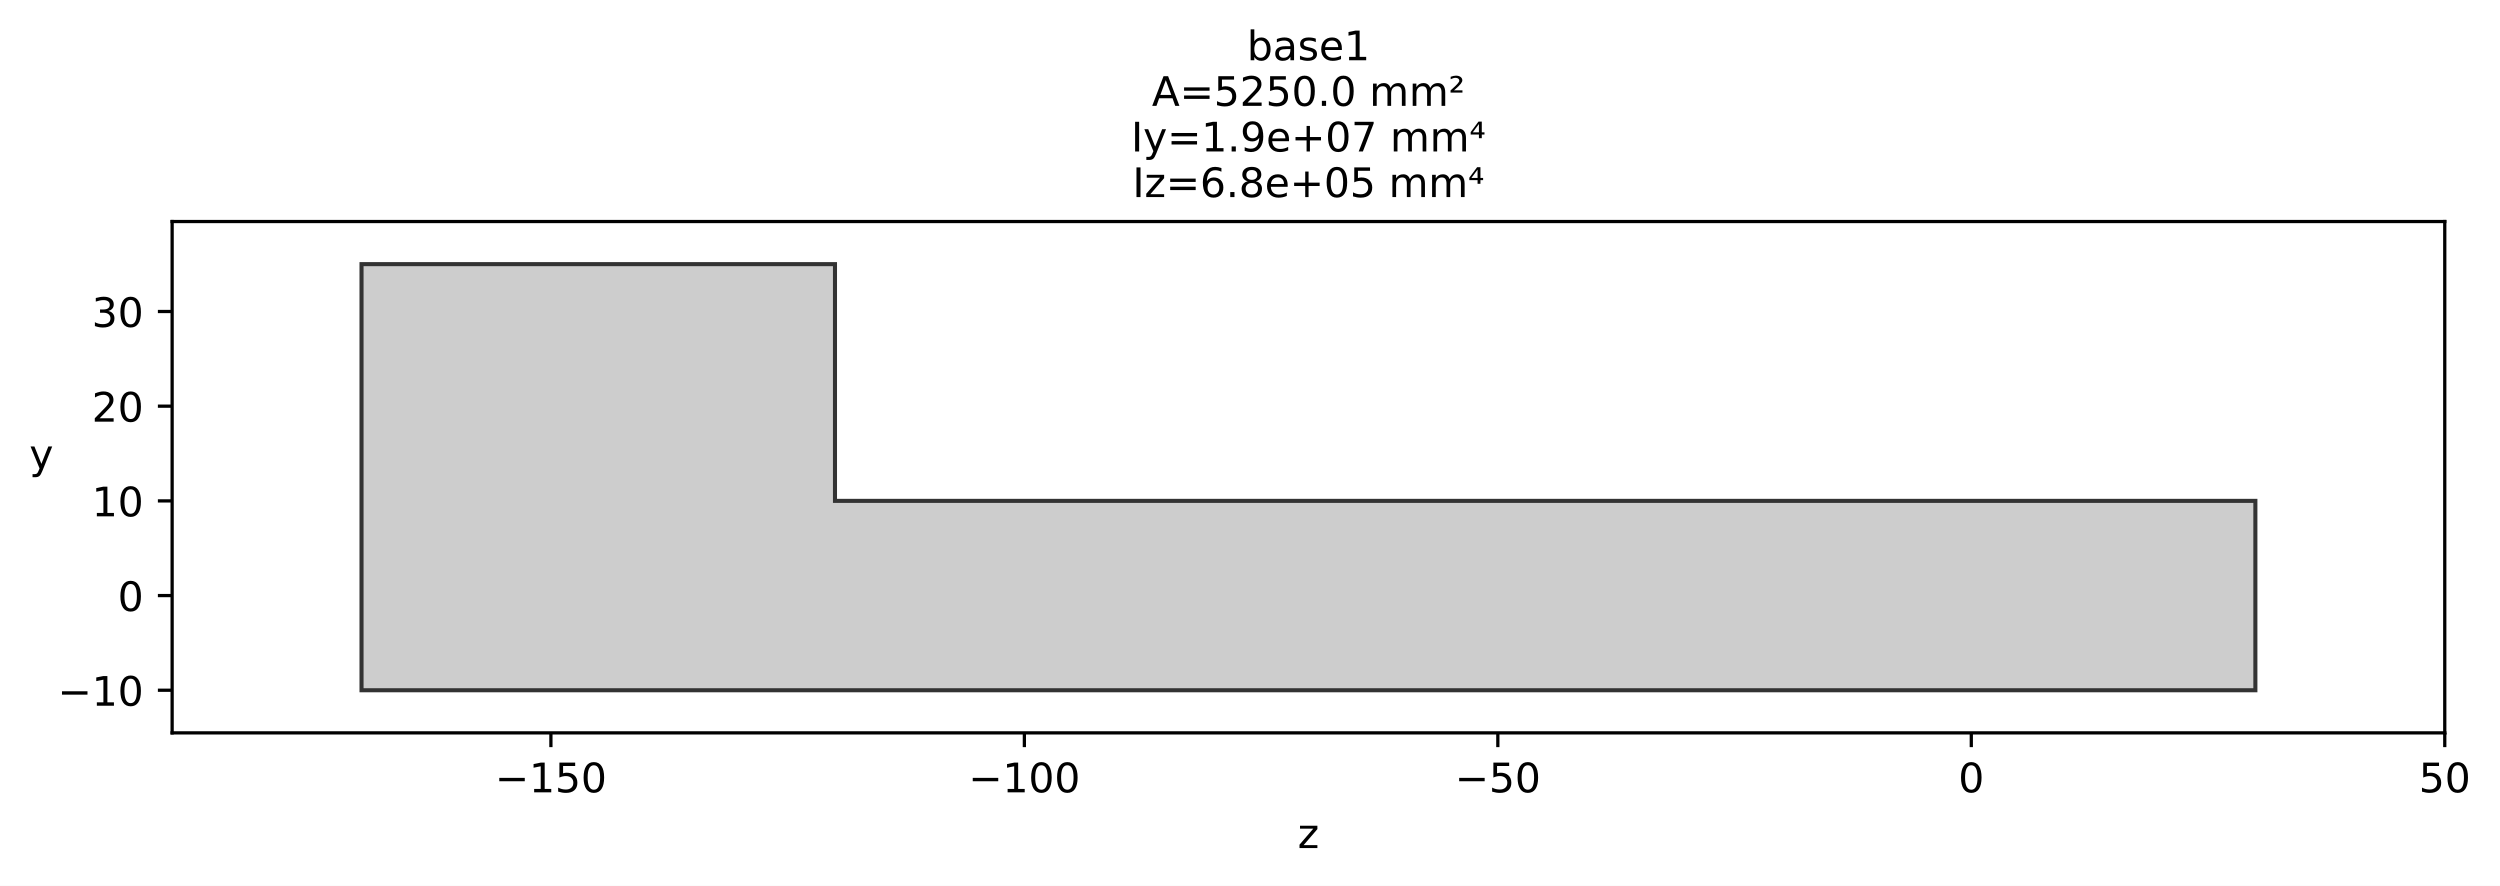
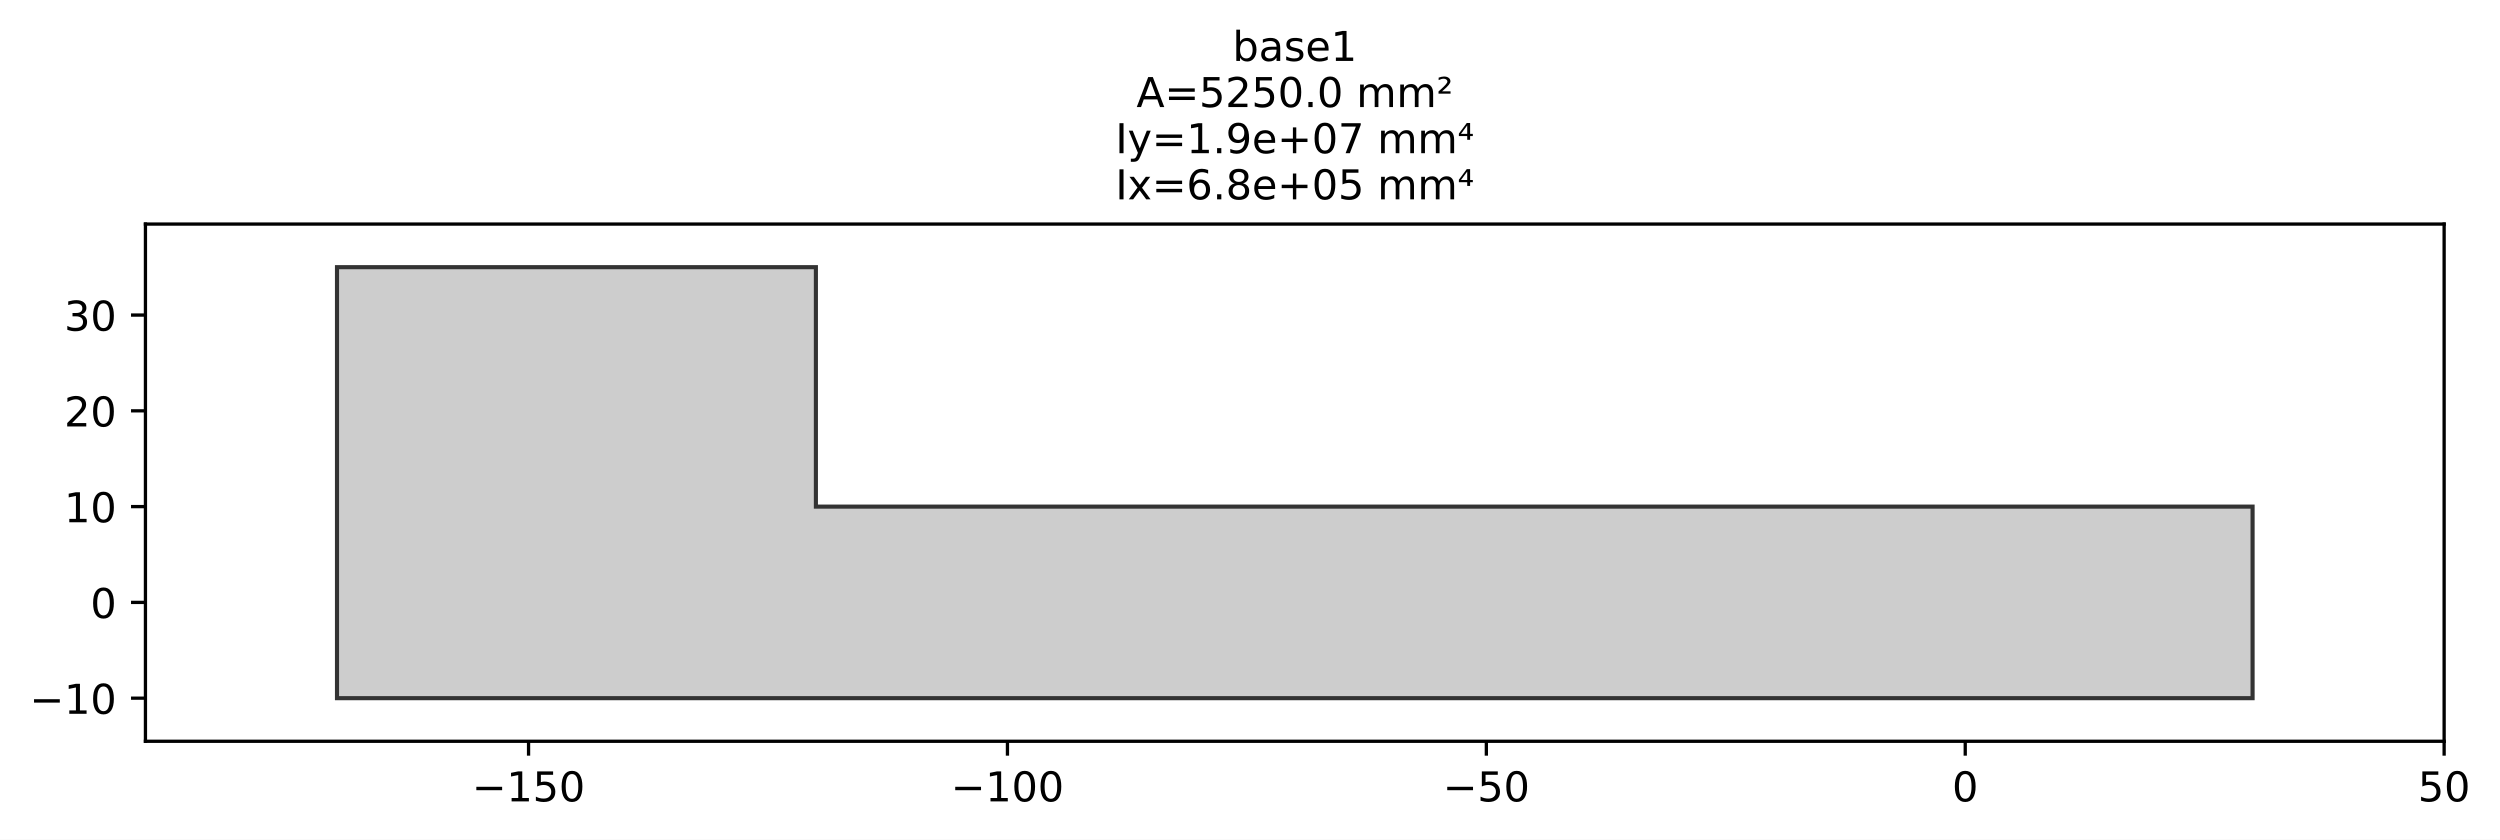
- <svg xmlns="http://www.w3.org/2000/svg" xmlns:xlink="http://www.w3.org/1999/xlink" width="613.827pt" height="217.498pt" viewBox="0 0 613.827 217.498" version="1.1">
+ <svg xmlns="http://www.w3.org/2000/svg" xmlns:xlink="http://www.w3.org/1999/xlink" width="606.867pt" height="203.82pt" viewBox="0 0 606.867 203.82" version="1.1">
  <defs>
    <style type="text/css">*{stroke-linejoin: round; stroke-linecap: butt}</style>
  </defs>
  <g id="figure_1">
    <g id="patch_1">
-       <path d="M 0 217.498  L 613.827 217.498  L 613.827 0  L 0 0  z " style="fill: #ffffff" />
+       <path d="M 0 203.82  L 606.867 203.82  L 606.867 0  L 0 0  z " style="fill: #ffffff" />
    </g>
    <g id="axes_1">
      <g id="patch_2">
-         <path d="M 42.264 179.942  L 600.264 179.942  L 600.264 54.392  L 42.264 54.392  z " style="fill: #ffffff" />
+         <path d="M 35.305 179.942  L 593.305 179.942  L 593.305 54.392  L 35.305 54.392  z " style="fill: #ffffff" />
      </g>
      <g id="patch_3">
-         <path d="M 205.014 64.854  L 205.014 122.979  L 553.764 122.979  L 553.764 169.479  L 88.764 169.479  L 88.764 64.854  L 205.014 64.854  z " clip-path="url(#p2f5d47b877)" style="fill: #c0c0c0; opacity: 0.8; stroke: #000000; stroke-linejoin: miter" />
+         <path d="M 198.055 64.854  L 198.055 122.979  L 546.805 122.979  L 546.805 169.479  L 81.805 169.479  L 81.805 64.854  L 198.055 64.854  z " clip-path="url(#p030ed24ad1)" style="fill: #c0c0c0; opacity: 0.8; stroke: #000000; stroke-linejoin: miter" />
      </g>
      <g id="matplotlib.axis_1">
        <g id="xtick_1">
          <g id="line2d_1">
            <defs>
-               <path id="mb688679df9" d="M 0 0  L 0 3.5  " style="stroke: #000000; stroke-width: 0.8" />
+               <path id="me1cb626aa9" d="M 0 0  L 0 3.5  " style="stroke: #000000; stroke-width: 0.8" />
            </defs>
            <g>
-               <use xlink:href="#mb688679df9" x="135.264" y="179.942" style="stroke: #000000; stroke-width: 0.8" />
+               <use xlink:href="#me1cb626aa9" x="128.305" y="179.942" style="stroke: #000000; stroke-width: 0.8" />
            </g>
          </g>
          <g id="text_1">
-             <g transform="translate(121.5305 194.5403) scale(0.1 -0.1)">
+             <g transform="translate(114.5711 194.5403) scale(0.1 -0.1)">
              <defs>
                <path id="DejaVuSans-2212" d="M 678 2272  L 4684 2272  L 4684 1741  L 678 1741  L 678 2272  z " transform="scale(0.015625)" />
                <path id="DejaVuSans-31" d="M 794 531  L 1825 531  L 1825 4091  L 703 3866  L 703 4441  L 1819 4666  L 2450 4666  L 2450 531  L 3481 531  L 3481 0  L 794 0  L 794 531  z " transform="scale(0.015625)" />
                <path id="DejaVuSans-35" d="M 691 4666  L 3169 4666  L 3169 4134  L 1269 4134  L 1269 2991  Q 1406 3038 1543 3061  Q 1681 3084 1819 3084  Q 2600 3084 3056 2656  Q 3513 2228 3513 1497  Q 3513 744 3044 326  Q 2575 -91 1722 -91  Q 1428 -91 1123 -41  Q 819 9 494 109  L 494 744  Q 775 591 1075 516  Q 1375 441 1709 441  Q 2250 441 2565 725  Q 2881 1009 2881 1497  Q 2881 1984 2565 2268  Q 2250 2553 1709 2553  Q 1456 2553 1204 2497  Q 953 2441 691 2322  L 691 4666  z " transform="scale(0.015625)" />
                <path id="DejaVuSans-30" d="M 2034 4250  Q 1547 4250 1301 3770  Q 1056 3291 1056 2328  Q 1056 1369 1301 889  Q 1547 409 2034 409  Q 2525 409 2770 889  Q 3016 1369 3016 2328  Q 3016 3291 2770 3770  Q 2525 4250 2034 4250  z M 2034 4750  Q 2819 4750 3233 4129  Q 3647 3509 3647 2328  Q 3647 1150 3233 529  Q 2819 -91 2034 -91  Q 1250 -91 836 529  Q 422 1150 422 2328  Q 422 3509 836 4129  Q 1250 4750 2034 4750  z " transform="scale(0.015625)" />
              </defs>
              <use xlink:href="#DejaVuSans-2212" />
              <use xlink:href="#DejaVuSans-31" transform="translate(83.78906 0)" />
              <use xlink:href="#DejaVuSans-35" transform="translate(147.4121 0)" />
              <use xlink:href="#DejaVuSans-30" transform="translate(211.0352 0)" />
            </g>
          </g>
        </g>
        <g id="xtick_2">
          <g id="line2d_2">
            <g>
-               <use xlink:href="#mb688679df9" x="251.514" y="179.942" style="stroke: #000000; stroke-width: 0.8" />
+               <use xlink:href="#me1cb626aa9" x="244.555" y="179.942" style="stroke: #000000; stroke-width: 0.8" />
            </g>
          </g>
          <g id="text_2">
-             <g transform="translate(237.7805 194.5403) scale(0.1 -0.1)">
+             <g transform="translate(230.8211 194.5403) scale(0.1 -0.1)">
              <use xlink:href="#DejaVuSans-2212" />
              <use xlink:href="#DejaVuSans-31" transform="translate(83.78906 0)" />
              <use xlink:href="#DejaVuSans-30" transform="translate(147.4121 0)" />
              <use xlink:href="#DejaVuSans-30" transform="translate(211.0352 0)" />
            </g>
          </g>
        </g>
        <g id="xtick_3">
          <g id="line2d_3">
            <g>
-               <use xlink:href="#mb688679df9" x="367.764" y="179.942" style="stroke: #000000; stroke-width: 0.8" />
+               <use xlink:href="#me1cb626aa9" x="360.805" y="179.942" style="stroke: #000000; stroke-width: 0.8" />
            </g>
          </g>
          <g id="text_3">
-             <g transform="translate(357.2117 194.5403) scale(0.1 -0.1)">
+             <g transform="translate(350.2523 194.5403) scale(0.1 -0.1)">
              <use xlink:href="#DejaVuSans-2212" />
              <use xlink:href="#DejaVuSans-35" transform="translate(83.78906 0)" />
              <use xlink:href="#DejaVuSans-30" transform="translate(147.4121 0)" />
            </g>
          </g>
        </g>
        <g id="xtick_4">
          <g id="line2d_4">
            <g>
-               <use xlink:href="#mb688679df9" x="484.014" y="179.942" style="stroke: #000000; stroke-width: 0.8" />
+               <use xlink:href="#me1cb626aa9" x="477.055" y="179.942" style="stroke: #000000; stroke-width: 0.8" />
            </g>
          </g>
          <g id="text_4">
-             <g transform="translate(480.8328 194.5403) scale(0.1 -0.1)">
+             <g transform="translate(473.8734 194.5403) scale(0.1 -0.1)">
              <use xlink:href="#DejaVuSans-30" />
            </g>
          </g>
        </g>
        <g id="xtick_5">
          <g id="line2d_5">
            <g>
-               <use xlink:href="#mb688679df9" x="600.264" y="179.942" style="stroke: #000000; stroke-width: 0.8" />
+               <use xlink:href="#me1cb626aa9" x="593.305" y="179.942" style="stroke: #000000; stroke-width: 0.8" />
            </g>
          </g>
          <g id="text_5">
-             <g transform="translate(593.9016 194.5403) scale(0.1 -0.1)">
+             <g transform="translate(586.9422 194.5403) scale(0.1 -0.1)">
              <use xlink:href="#DejaVuSans-35" />
              <use xlink:href="#DejaVuSans-30" transform="translate(63.62305 0)" />
            </g>
-           </g>
-         </g>
-         <g id="text_6">
-           <g transform="translate(318.6398 208.2184) scale(0.1 -0.1)">
-             <defs>
-               <path id="DejaVuSans-7a" d="M 353 3500  L 3084 3500  L 3084 2975  L 922 459  L 3084 459  L 3084 0  L 275 0  L 275 525  L 2438 3041  L 353 3041  L 353 3500  z " transform="scale(0.015625)" />
-             </defs>
-             <use xlink:href="#DejaVuSans-7a" />
          </g>
        </g>
      </g>
      <g id="matplotlib.axis_2">
        <g id="ytick_1">
          <g id="line2d_6">
            <defs>
-               <path id="m405e5926da" d="M 0 0  L -3.5 0  " style="stroke: #000000; stroke-width: 0.8" />
+               <path id="maae6c061a3" d="M 0 0  L -3.5 0  " style="stroke: #000000; stroke-width: 0.8" />
            </defs>
            <g>
-               <use xlink:href="#m405e5926da" x="42.264" y="169.479" style="stroke: #000000; stroke-width: 0.8" />
-             </g>
-           </g>
-           <g id="text_7">
-             <g transform="translate(14.15938 173.2786) scale(0.1 -0.1)">
+               <use xlink:href="#maae6c061a3" x="35.305" y="169.479" style="stroke: #000000; stroke-width: 0.8" />
+             </g>
+           </g>
+           <g id="text_6">
+             <g transform="translate(7.2 173.2786) scale(0.1 -0.1)">
              <use xlink:href="#DejaVuSans-2212" />
              <use xlink:href="#DejaVuSans-31" transform="translate(83.78906 0)" />
              <use xlink:href="#DejaVuSans-30" transform="translate(147.4121 0)" />
            </g>
          </g>
        </g>
        <g id="ytick_2">
          <g id="line2d_7">
            <g>
-               <use xlink:href="#m405e5926da" x="42.264" y="146.229" style="stroke: #000000; stroke-width: 0.8" />
-             </g>
-           </g>
-           <g id="text_8">
-             <g transform="translate(28.90156 150.0286) scale(0.1 -0.1)">
+               <use xlink:href="#maae6c061a3" x="35.305" y="146.229" style="stroke: #000000; stroke-width: 0.8" />
+             </g>
+           </g>
+           <g id="text_7">
+             <g transform="translate(21.94219 150.0286) scale(0.1 -0.1)">
              <use xlink:href="#DejaVuSans-30" />
            </g>
          </g>
        </g>
        <g id="ytick_3">
          <g id="line2d_8">
            <g>
-               <use xlink:href="#m405e5926da" x="42.264" y="122.979" style="stroke: #000000; stroke-width: 0.8" />
-             </g>
-           </g>
-           <g id="text_9">
-             <g transform="translate(22.53906 126.7786) scale(0.1 -0.1)">
+               <use xlink:href="#maae6c061a3" x="35.305" y="122.979" style="stroke: #000000; stroke-width: 0.8" />
+             </g>
+           </g>
+           <g id="text_8">
+             <g transform="translate(15.57969 126.7786) scale(0.1 -0.1)">
              <use xlink:href="#DejaVuSans-31" />
              <use xlink:href="#DejaVuSans-30" transform="translate(63.62305 0)" />
            </g>
          </g>
        </g>
        <g id="ytick_4">
          <g id="line2d_9">
            <g>
-               <use xlink:href="#m405e5926da" x="42.264" y="99.729" style="stroke: #000000; stroke-width: 0.8" />
-             </g>
-           </g>
-           <g id="text_10">
-             <g transform="translate(22.53906 103.5286) scale(0.1 -0.1)">
+               <use xlink:href="#maae6c061a3" x="35.305" y="99.729" style="stroke: #000000; stroke-width: 0.8" />
+             </g>
+           </g>
+           <g id="text_9">
+             <g transform="translate(15.57969 103.5286) scale(0.1 -0.1)">
              <defs>
                <path id="DejaVuSans-32" d="M 1228 531  L 3431 531  L 3431 0  L 469 0  L 469 531  Q 828 903 1448 1529  Q 2069 2156 2228 2338  Q 2531 2678 2651 2914  Q 2772 3150 2772 3378  Q 2772 3750 2511 3984  Q 2250 4219 1831 4219  Q 1534 4219 1204 4116  Q 875 4013 500 3803  L 500 4441  Q 881 4594 1212 4672  Q 1544 4750 1819 4750  Q 2544 4750 2975 4387  Q 3406 4025 3406 3419  Q 3406 3131 3298 2873  Q 3191 2616 2906 2266  Q 2828 2175 2409 1742  Q 1991 1309 1228 531  z " transform="scale(0.015625)" />
              </defs>
              <use xlink:href="#DejaVuSans-32" />
              <use xlink:href="#DejaVuSans-30" transform="translate(63.62305 0)" />
            </g>
          </g>
        </g>
        <g id="ytick_5">
          <g id="line2d_10">
            <g>
-               <use xlink:href="#m405e5926da" x="42.264" y="76.479" style="stroke: #000000; stroke-width: 0.8" />
-             </g>
-           </g>
-           <g id="text_11">
-             <g transform="translate(22.53906 80.27859) scale(0.1 -0.1)">
+               <use xlink:href="#maae6c061a3" x="35.305" y="76.479" style="stroke: #000000; stroke-width: 0.8" />
+             </g>
+           </g>
+           <g id="text_10">
+             <g transform="translate(15.57969 80.27859) scale(0.1 -0.1)">
              <defs>
                <path id="DejaVuSans-33" d="M 2597 2516  Q 3050 2419 3304 2112  Q 3559 1806 3559 1356  Q 3559 666 3084 287  Q 2609 -91 1734 -91  Q 1441 -91 1130 -33  Q 819 25 488 141  L 488 750  Q 750 597 1062 519  Q 1375 441 1716 441  Q 2309 441 2620 675  Q 2931 909 2931 1356  Q 2931 1769 2642 2001  Q 2353 2234 1838 2234  L 1294 2234  L 1294 2753  L 1863 2753  Q 2328 2753 2575 2939  Q 2822 3125 2822 3475  Q 2822 3834 2567 4026  Q 2313 4219 1838 4219  Q 1578 4219 1281 4162  Q 984 4106 628 3988  L 628 4550  Q 988 4650 1302 4700  Q 1616 4750 1894 4750  Q 2613 4750 3031 4423  Q 3450 4097 3450 3541  Q 3450 3153 3228 2886  Q 3006 2619 2597 2516  z " transform="scale(0.015625)" />
              </defs>
              <use xlink:href="#DejaVuSans-33" />
              <use xlink:href="#DejaVuSans-30" transform="translate(63.62305 0)" />
            </g>
          </g>
        </g>
-         <g id="text_12">
-           <g transform="translate(7.2 115.0872) scale(0.1 -0.1)">
-             <defs>
-               <path id="DejaVuSans-79" d="M 2059 -325  Q 1816 -950 1584 -1140  Q 1353 -1331 966 -1331  L 506 -1331  L 506 -850  L 844 -850  Q 1081 -850 1212 -737  Q 1344 -625 1503 -206  L 1606 56  L 191 3500  L 800 3500  L 1894 763  L 2988 3500  L 3597 3500  L 2059 -325  z " transform="scale(0.015625)" />
-             </defs>
-             <use xlink:href="#DejaVuSans-79" />
-           </g>
-         </g>
      </g>
      <g id="patch_4">
-         <path d="M 42.264 179.942  L 42.264 54.392  " style="fill: none; stroke: #000000; stroke-width: 0.8; stroke-linejoin: miter; stroke-linecap: square" />
+         <path d="M 35.305 179.942  L 35.305 54.392  " style="fill: none; stroke: #000000; stroke-width: 0.8; stroke-linejoin: miter; stroke-linecap: square" />
      </g>
      <g id="patch_5">
-         <path d="M 600.264 179.942  L 600.264 54.392  " style="fill: none; stroke: #000000; stroke-width: 0.8; stroke-linejoin: miter; stroke-linecap: square" />
+         <path d="M 593.305 179.942  L 593.305 54.392  " style="fill: none; stroke: #000000; stroke-width: 0.8; stroke-linejoin: miter; stroke-linecap: square" />
      </g>
      <g id="patch_6">
-         <path d="M 42.264 179.942  L 600.264 179.942  " style="fill: none; stroke: #000000; stroke-width: 0.8; stroke-linejoin: miter; stroke-linecap: square" />
+         <path d="M 35.305 179.942  L 593.305 179.942  " style="fill: none; stroke: #000000; stroke-width: 0.8; stroke-linejoin: miter; stroke-linecap: square" />
      </g>
      <g id="patch_7">
-         <path d="M 42.264 54.392  L 600.264 54.392  " style="fill: none; stroke: #000000; stroke-width: 0.8; stroke-linejoin: miter; stroke-linecap: square" />
-       </g>
-       <g id="text_13">
-         <g transform="translate(306.1633 14.79844) scale(0.1 -0.1)">
+         <path d="M 35.305 54.392  L 593.305 54.392  " style="fill: none; stroke: #000000; stroke-width: 0.8; stroke-linejoin: miter; stroke-linecap: square" />
+       </g>
+       <g id="text_11">
+         <g transform="translate(299.2039 14.79844) scale(0.1 -0.1)">
          <defs>
            <path id="DejaVuSans-62" d="M 3116 1747  Q 3116 2381 2855 2742  Q 2594 3103 2138 3103  Q 1681 3103 1420 2742  Q 1159 2381 1159 1747  Q 1159 1113 1420 752  Q 1681 391 2138 391  Q 2594 391 2855 752  Q 3116 1113 3116 1747  z M 1159 2969  Q 1341 3281 1617 3432  Q 1894 3584 2278 3584  Q 2916 3584 3314 3078  Q 3713 2572 3713 1747  Q 3713 922 3314 415  Q 2916 -91 2278 -91  Q 1894 -91 1617 61  Q 1341 213 1159 525  L 1159 0  L 581 0  L 581 4863  L 1159 4863  L 1159 2969  z " transform="scale(0.015625)" />
            <path id="DejaVuSans-61" d="M 2194 1759  Q 1497 1759 1228 1600  Q 959 1441 959 1056  Q 959 750 1161 570  Q 1363 391 1709 391  Q 2188 391 2477 730  Q 2766 1069 2766 1631  L 2766 1759  L 2194 1759  z M 3341 1997  L 3341 0  L 2766 0  L 2766 531  Q 2569 213 2275 61  Q 1981 -91 1556 -91  Q 1019 -91 701 211  Q 384 513 384 1019  Q 384 1609 779 1909  Q 1175 2209 1959 2209  L 2766 2209  L 2766 2266  Q 2766 2663 2505 2880  Q 2244 3097 1772 3097  Q 1472 3097 1187 3025  Q 903 2953 641 2809  L 641 3341  Q 956 3463 1253 3523  Q 1550 3584 1831 3584  Q 2591 3584 2966 3190  Q 3341 2797 3341 1997  z " transform="scale(0.015625)" />
            <path id="DejaVuSans-73" d="M 2834 3397  L 2834 2853  Q 2591 2978 2328 3040  Q 2066 3103 1784 3103  Q 1356 3103 1142 2972  Q 928 2841 928 2578  Q 928 2378 1081 2264  Q 1234 2150 1697 2047  L 1894 2003  Q 2506 1872 2764 1633  Q 3022 1394 3022 966  Q 3022 478 2636 193  Q 2250 -91 1575 -91  Q 1294 -91 989 -36  Q 684 19 347 128  L 347 722  Q 666 556 975 473  Q 1284 391 1588 391  Q 1994 391 2212 530  Q 2431 669 2431 922  Q 2431 1156 2273 1281  Q 2116 1406 1581 1522  L 1381 1569  Q 847 1681 609 1914  Q 372 2147 372 2553  Q 372 3047 722 3315  Q 1072 3584 1716 3584  Q 2034 3584 2315 3537  Q 2597 3491 2834 3397  z " transform="scale(0.015625)" />
            <path id="DejaVuSans-65" d="M 3597 1894  L 3597 1613  L 953 1613  Q 991 1019 1311 708  Q 1631 397 2203 397  Q 2534 397 2845 478  Q 3156 559 3463 722  L 3463 178  Q 3153 47 2828 -22  Q 2503 -91 2169 -91  Q 1331 -91 842 396  Q 353 884 353 1716  Q 353 2575 817 3079  Q 1281 3584 2069 3584  Q 2775 3584 3186 3129  Q 3597 2675 3597 1894  z M 3022 2063  Q 3016 2534 2758 2815  Q 2500 3097 2075 3097  Q 1594 3097 1305 2825  Q 1016 2553 972 2059  L 3022 2063  z " transform="scale(0.015625)" />
          </defs>
          <use xlink:href="#DejaVuSans-62" />
          <use xlink:href="#DejaVuSans-61" transform="translate(63.47656 0)" />
          <use xlink:href="#DejaVuSans-73" transform="translate(124.7559 0)" />
          <use xlink:href="#DejaVuSans-65" transform="translate(176.8555 0)" />
          <use xlink:href="#DejaVuSans-31" transform="translate(238.3789 0)" />
        </g>
-         <g transform="translate(282.8242 25.99625) scale(0.1 -0.1)">
+         <g transform="translate(275.8648 25.99625) scale(0.1 -0.1)">
          <defs>
            <path id="DejaVuSans-41" d="M 2188 4044  L 1331 1722  L 3047 1722  L 2188 4044  z M 1831 4666  L 2547 4666  L 4325 0  L 3669 0  L 3244 1197  L 1141 1197  L 716 0  L 50 0  L 1831 4666  z " transform="scale(0.015625)" />
            <path id="DejaVuSans-3d" d="M 678 2906  L 4684 2906  L 4684 2381  L 678 2381  L 678 2906  z M 678 1631  L 4684 1631  L 4684 1100  L 678 1100  L 678 1631  z " transform="scale(0.015625)" />
            <path id="DejaVuSans-2e" d="M 684 794  L 1344 794  L 1344 0  L 684 0  L 684 794  z " transform="scale(0.015625)" />
            <path id="DejaVuSans-20" transform="scale(0.015625)" />
            <path id="DejaVuSans-6d" d="M 3328 2828  Q 3544 3216 3844 3400  Q 4144 3584 4550 3584  Q 5097 3584 5394 3201  Q 5691 2819 5691 2113  L 5691 0  L 5113 0  L 5113 2094  Q 5113 2597 4934 2840  Q 4756 3084 4391 3084  Q 3944 3084 3684 2787  Q 3425 2491 3425 1978  L 3425 0  L 2847 0  L 2847 2094  Q 2847 2600 2669 2842  Q 2491 3084 2119 3084  Q 1678 3084 1418 2786  Q 1159 2488 1159 1978  L 1159 0  L 581 0  L 581 3500  L 1159 3500  L 1159 2956  Q 1356 3278 1631 3431  Q 1906 3584 2284 3584  Q 2666 3584 2933 3390  Q 3200 3197 3328 2828  z " transform="scale(0.015625)" />
            <path id="DejaVuSans-b2" d="M 838 2444  L 2163 2444  L 2163 2088  L 294 2088  L 294 2431  Q 400 2528 597 2703  Q 1672 3656 1672 3950  Q 1672 4156 1509 4282  Q 1347 4409 1081 4409  Q 919 4409 728 4354  Q 538 4300 313 4191  L 313 4575  Q 553 4663 761 4706  Q 969 4750 1147 4750  Q 1600 4750 1872 4544  Q 2144 4338 2144 4000  Q 2144 3566 1109 2678  Q 934 2528 838 2444  z " transform="scale(0.015625)" />
          </defs>
          <use xlink:href="#DejaVuSans-41" />
          <use xlink:href="#DejaVuSans-3d" transform="translate(68.4082 0)" />
          <use xlink:href="#DejaVuSans-35" transform="translate(152.1973 0)" />
          <use xlink:href="#DejaVuSans-32" transform="translate(215.8203 0)" />
          <use xlink:href="#DejaVuSans-35" transform="translate(279.4434 0)" />
          <use xlink:href="#DejaVuSans-30" transform="translate(343.0664 0)" />
          <use xlink:href="#DejaVuSans-2e" transform="translate(406.6895 0)" />
          <use xlink:href="#DejaVuSans-30" transform="translate(438.4766 0)" />
          <use xlink:href="#DejaVuSans-20" transform="translate(502.0996 0)" />
          <use xlink:href="#DejaVuSans-6d" transform="translate(533.8867 0)" />
          <use xlink:href="#DejaVuSans-6d" transform="translate(631.2988 0)" />
          <use xlink:href="#DejaVuSans-b2" transform="translate(728.7109 0)" />
        </g>
-         <g transform="translate(277.725 37.19406) scale(0.1 -0.1)">
+         <g transform="translate(270.7656 37.19406) scale(0.1 -0.1)">
          <defs>
            <path id="DejaVuSans-49" d="M 628 4666  L 1259 4666  L 1259 0  L 628 0  L 628 4666  z " transform="scale(0.015625)" />
+             <path id="DejaVuSans-79" d="M 2059 -325  Q 1816 -950 1584 -1140  Q 1353 -1331 966 -1331  L 506 -1331  L 506 -850  L 844 -850  Q 1081 -850 1212 -737  Q 1344 -625 1503 -206  L 1606 56  L 191 3500  L 800 3500  L 1894 763  L 2988 3500  L 3597 3500  L 2059 -325  z " transform="scale(0.015625)" />
            <path id="DejaVuSans-39" d="M 703 97  L 703 672  Q 941 559 1184 500  Q 1428 441 1663 441  Q 2288 441 2617 861  Q 2947 1281 2994 2138  Q 2813 1869 2534 1725  Q 2256 1581 1919 1581  Q 1219 1581 811 2004  Q 403 2428 403 3163  Q 403 3881 828 4315  Q 1253 4750 1959 4750  Q 2769 4750 3195 4129  Q 3622 3509 3622 2328  Q 3622 1225 3098 567  Q 2575 -91 1691 -91  Q 1453 -91 1209 -44  Q 966 3 703 97  z M 1959 2075  Q 2384 2075 2632 2365  Q 2881 2656 2881 3163  Q 2881 3666 2632 3958  Q 2384 4250 1959 4250  Q 1534 4250 1286 3958  Q 1038 3666 1038 3163  Q 1038 2656 1286 2365  Q 1534 2075 1959 2075  z " transform="scale(0.015625)" />
            <path id="DejaVuSans-2b" d="M 2944 4013  L 2944 2272  L 4684 2272  L 4684 1741  L 2944 1741  L 2944 0  L 2419 0  L 2419 1741  L 678 1741  L 678 2272  L 2419 2272  L 2419 4013  L 2944 4013  z " transform="scale(0.015625)" />
            <path id="DejaVuSans-37" d="M 525 4666  L 3525 4666  L 3525 4397  L 1831 0  L 1172 0  L 2766 4134  L 525 4134  L 525 4666  z " transform="scale(0.015625)" />
            <path id="DejaVuSans-2074" d="M 1491 4319  L 525 3009  L 1491 3009  L 1491 4319  z M 1422 4697  L 1941 4697  L 1941 3009  L 2363 3009  L 2363 2669  L 1941 2669  L 1941 2088  L 1491 2088  L 1491 2669  L 197 2669  L 197 3047  L 1422 4697  z " transform="scale(0.015625)" />
          </defs>
          <use xlink:href="#DejaVuSans-49" />
          <use xlink:href="#DejaVuSans-79" transform="translate(29.49219 0)" />
          <use xlink:href="#DejaVuSans-3d" transform="translate(88.67188 0)" />
          <use xlink:href="#DejaVuSans-31" transform="translate(172.4609 0)" />
          <use xlink:href="#DejaVuSans-2e" transform="translate(236.084 0)" />
          <use xlink:href="#DejaVuSans-39" transform="translate(267.8711 0)" />
          <use xlink:href="#DejaVuSans-65" transform="translate(331.4941 0)" />
          <use xlink:href="#DejaVuSans-2b" transform="translate(393.0176 0)" />
          <use xlink:href="#DejaVuSans-30" transform="translate(476.8066 0)" />
          <use xlink:href="#DejaVuSans-37" transform="translate(540.4297 0)" />
          <use xlink:href="#DejaVuSans-20" transform="translate(604.0527 0)" />
          <use xlink:href="#DejaVuSans-6d" transform="translate(635.8398 0)" />
          <use xlink:href="#DejaVuSans-6d" transform="translate(733.252 0)" />
          <use xlink:href="#DejaVuSans-2074" transform="translate(830.6641 0)" />
        </g>
-         <g transform="translate(278.0602 48.39187) scale(0.1 -0.1)">
-           <defs>
+         <g transform="translate(270.7656 48.39187) scale(0.1 -0.1)">
+           <defs>
+             <path id="DejaVuSans-78" d="M 3513 3500  L 2247 1797  L 3578 0  L 2900 0  L 1881 1375  L 863 0  L 184 0  L 1544 1831  L 300 3500  L 978 3500  L 1906 2253  L 2834 3500  L 3513 3500  z " transform="scale(0.015625)" />
            <path id="DejaVuSans-36" d="M 2113 2584  Q 1688 2584 1439 2293  Q 1191 2003 1191 1497  Q 1191 994 1439 701  Q 1688 409 2113 409  Q 2538 409 2786 701  Q 3034 994 3034 1497  Q 3034 2003 2786 2293  Q 2538 2584 2113 2584  z M 3366 4563  L 3366 3988  Q 3128 4100 2886 4159  Q 2644 4219 2406 4219  Q 1781 4219 1451 3797  Q 1122 3375 1075 2522  Q 1259 2794 1537 2939  Q 1816 3084 2150 3084  Q 2853 3084 3261 2657  Q 3669 2231 3669 1497  Q 3669 778 3244 343  Q 2819 -91 2113 -91  Q 1303 -91 875 529  Q 447 1150 447 2328  Q 447 3434 972 4092  Q 1497 4750 2381 4750  Q 2619 4750 2861 4703  Q 3103 4656 3366 4563  z " transform="scale(0.015625)" />
            <path id="DejaVuSans-38" d="M 2034 2216  Q 1584 2216 1326 1975  Q 1069 1734 1069 1313  Q 1069 891 1326 650  Q 1584 409 2034 409  Q 2484 409 2743 651  Q 3003 894 3003 1313  Q 3003 1734 2745 1975  Q 2488 2216 2034 2216  z M 1403 2484  Q 997 2584 770 2862  Q 544 3141 544 3541  Q 544 4100 942 4425  Q 1341 4750 2034 4750  Q 2731 4750 3128 4425  Q 3525 4100 3525 3541  Q 3525 3141 3298 2862  Q 3072 2584 2669 2484  Q 3125 2378 3379 2068  Q 3634 1759 3634 1313  Q 3634 634 3220 271  Q 2806 -91 2034 -91  Q 1263 -91 848 271  Q 434 634 434 1313  Q 434 1759 690 2068  Q 947 2378 1403 2484  z M 1172 3481  Q 1172 3119 1398 2916  Q 1625 2713 2034 2713  Q 2441 2713 2670 2916  Q 2900 3119 2900 3481  Q 2900 3844 2670 4047  Q 2441 4250 2034 4250  Q 1625 4250 1398 4047  Q 1172 3844 1172 3481  z " transform="scale(0.015625)" />
          </defs>
          <use xlink:href="#DejaVuSans-49" />
-           <use xlink:href="#DejaVuSans-7a" transform="translate(29.49219 0)" />
-           <use xlink:href="#DejaVuSans-3d" transform="translate(81.98242 0)" />
-           <use xlink:href="#DejaVuSans-36" transform="translate(165.7715 0)" />
-           <use xlink:href="#DejaVuSans-2e" transform="translate(229.3945 0)" />
-           <use xlink:href="#DejaVuSans-38" transform="translate(261.1816 0)" />
-           <use xlink:href="#DejaVuSans-65" transform="translate(324.8047 0)" />
-           <use xlink:href="#DejaVuSans-2b" transform="translate(386.3281 0)" />
-           <use xlink:href="#DejaVuSans-30" transform="translate(470.1172 0)" />
-           <use xlink:href="#DejaVuSans-35" transform="translate(533.7402 0)" />
-           <use xlink:href="#DejaVuSans-20" transform="translate(597.3633 0)" />
-           <use xlink:href="#DejaVuSans-6d" transform="translate(629.1504 0)" />
-           <use xlink:href="#DejaVuSans-6d" transform="translate(726.5625 0)" />
-           <use xlink:href="#DejaVuSans-2074" transform="translate(823.9746 0)" />
+           <use xlink:href="#DejaVuSans-78" transform="translate(29.49219 0)" />
+           <use xlink:href="#DejaVuSans-3d" transform="translate(88.67188 0)" />
+           <use xlink:href="#DejaVuSans-36" transform="translate(172.4609 0)" />
+           <use xlink:href="#DejaVuSans-2e" transform="translate(236.084 0)" />
+           <use xlink:href="#DejaVuSans-38" transform="translate(267.8711 0)" />
+           <use xlink:href="#DejaVuSans-65" transform="translate(331.4941 0)" />
+           <use xlink:href="#DejaVuSans-2b" transform="translate(393.0176 0)" />
+           <use xlink:href="#DejaVuSans-30" transform="translate(476.8066 0)" />
+           <use xlink:href="#DejaVuSans-35" transform="translate(540.4297 0)" />
+           <use xlink:href="#DejaVuSans-20" transform="translate(604.0527 0)" />
+           <use xlink:href="#DejaVuSans-6d" transform="translate(635.8398 0)" />
+           <use xlink:href="#DejaVuSans-6d" transform="translate(733.252 0)" />
+           <use xlink:href="#DejaVuSans-2074" transform="translate(830.6641 0)" />
        </g>
      </g>
    </g>
  </g>
  <defs>
-     <clipPath id="p2f5d47b877">
-       <rect x="42.264" y="54.392" width="558" height="125.55" />
+     <clipPath id="p030ed24ad1">
+       <rect x="35.305" y="54.392" width="558" height="125.55" />
    </clipPath>
  </defs>
</svg>
